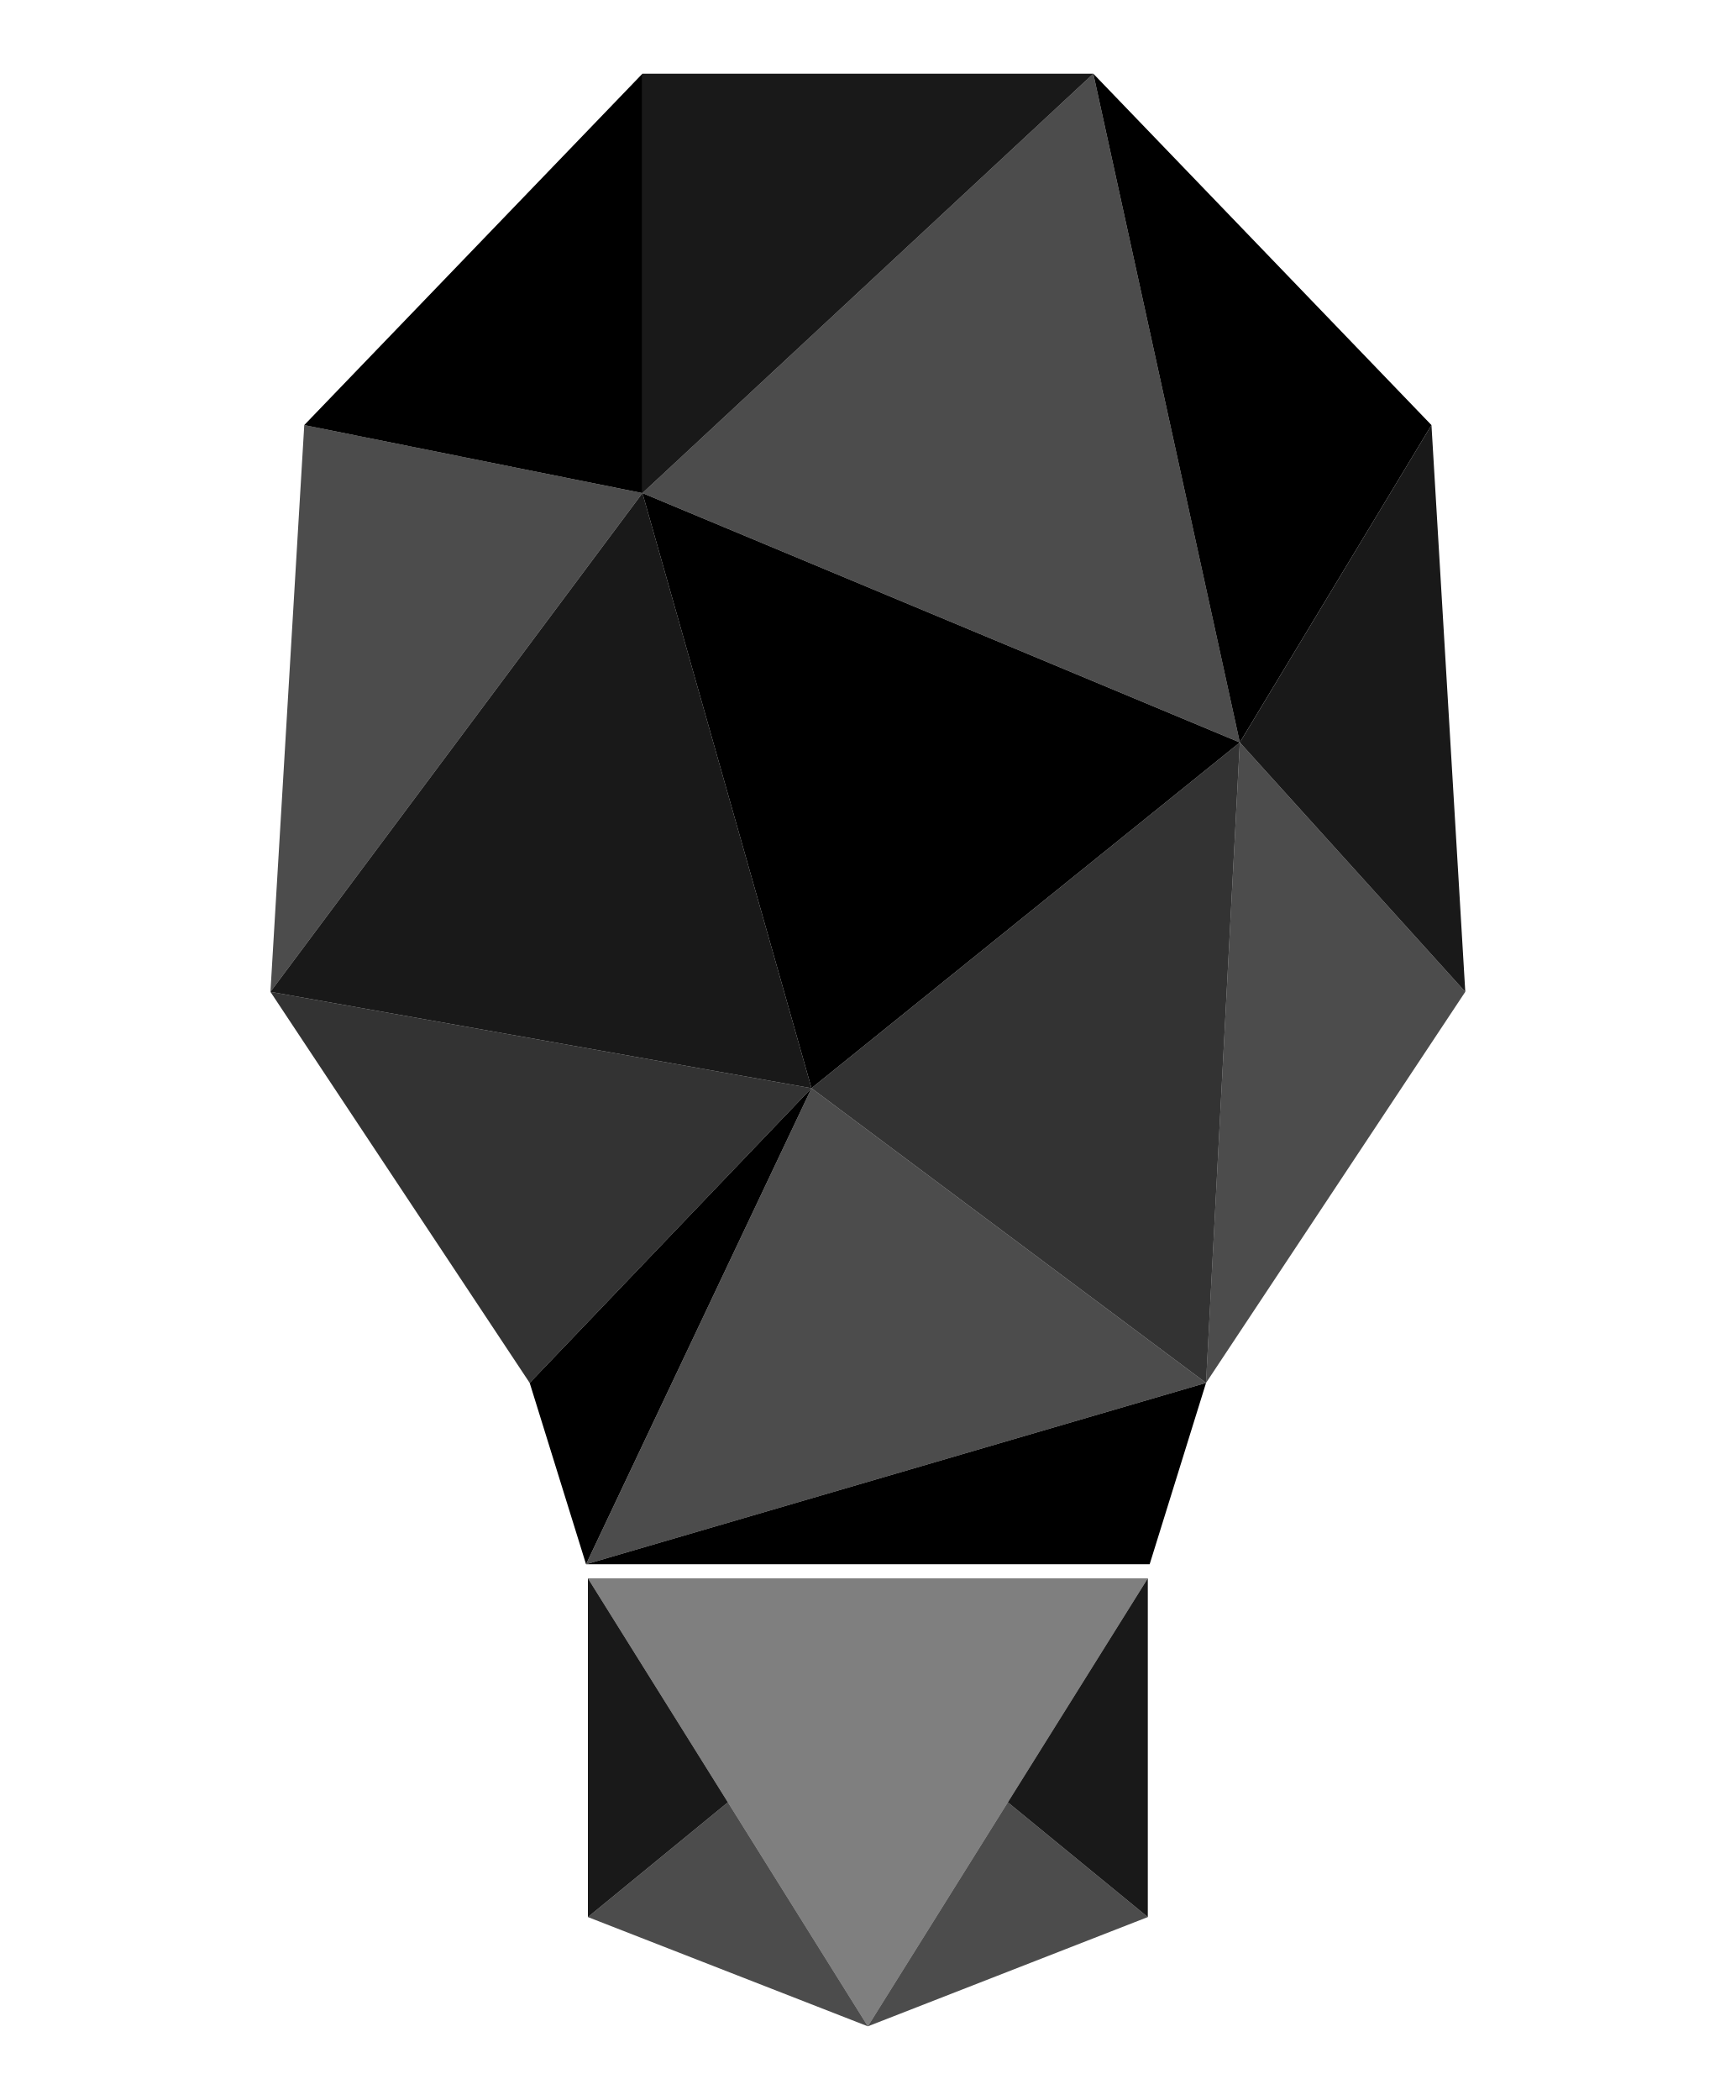
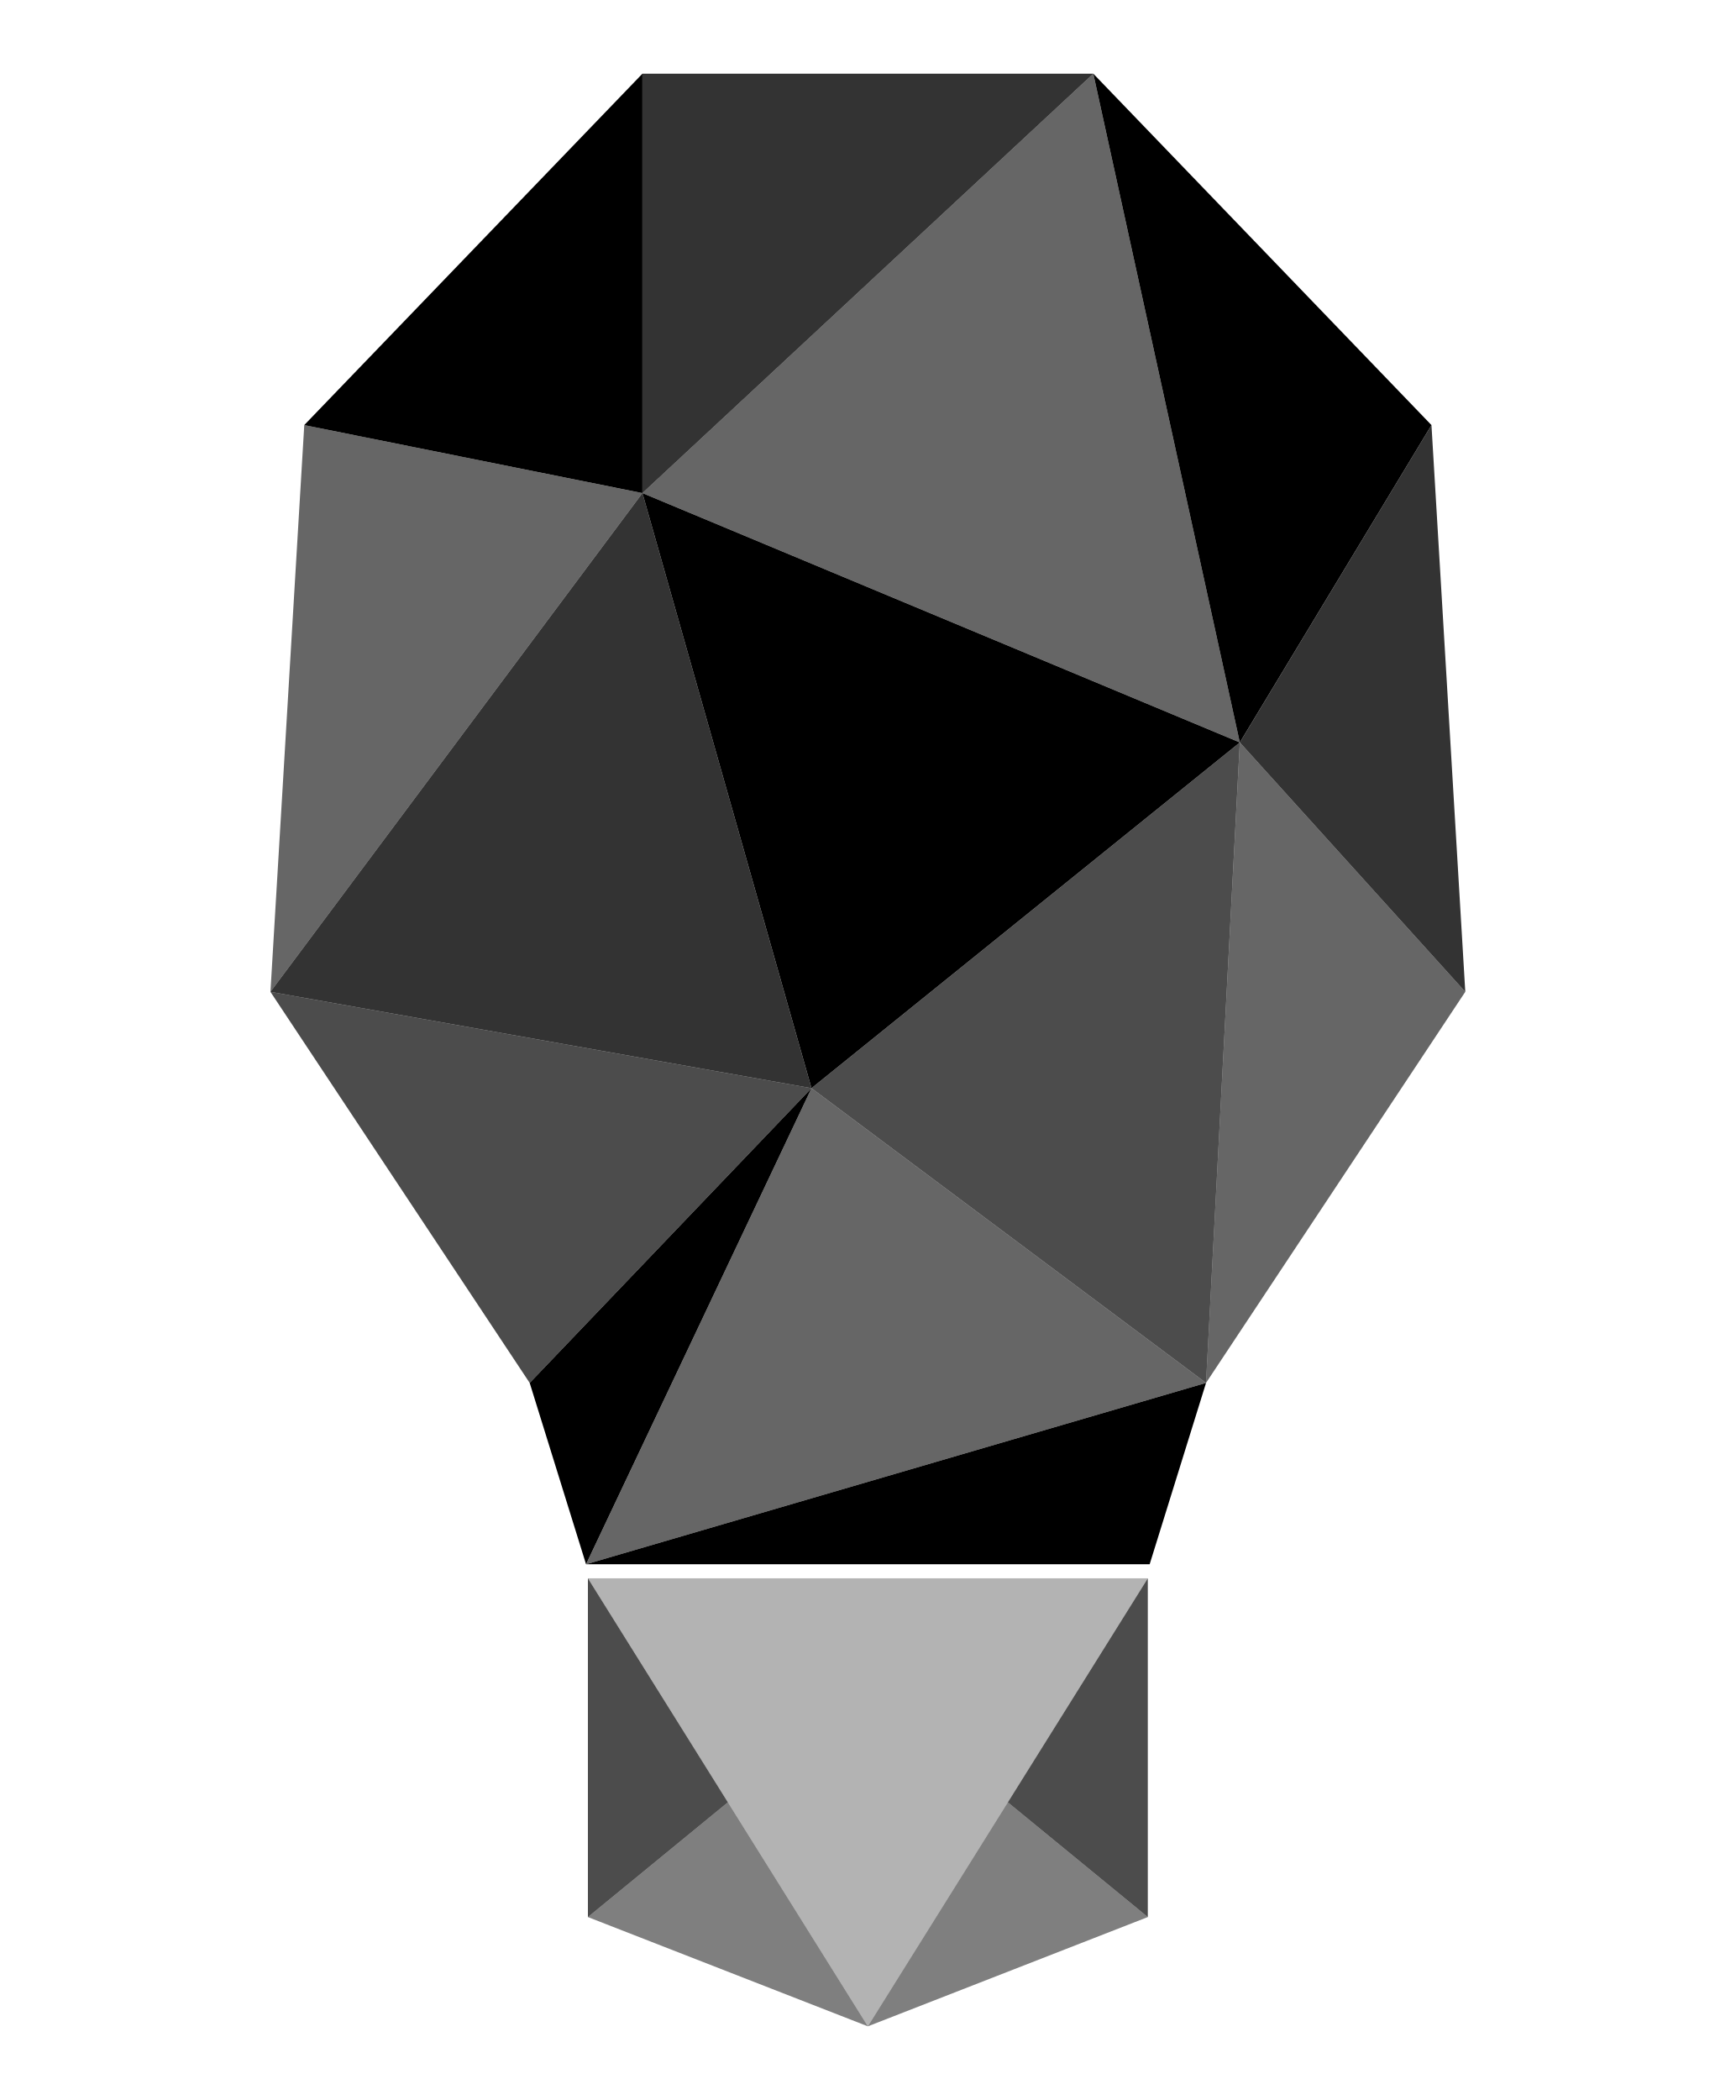
<svg xmlns="http://www.w3.org/2000/svg" width="100%" height="100%" viewBox="0 0 62 75" version="1.1" xml:space="preserve" style="fill-rule:evenodd;clip-rule:evenodd;stroke-linejoin:round;stroke-miterlimit:2;">
  <g id="bottom" transform="matrix(1,0,0,1,21,56.3686)">
-     <path id="Triangle-3" d="M4.95,8.39L4.554,14.049L4.95,8.39Z" style="fill:currentColor;fill-rule:nonzero;" />
-     <path id="Triangle-31" d="M0,12.098L5,8L10,16L0,12.098Z" style="fill:currentColor;fill-opacity:0.7;fill-rule:nonzero;" />
-     <path id="Triangle-32" d="M0,0L0,12.098L5,8L0,0Z" style="fill:currentColor;fill-opacity:0.9;fill-rule:nonzero;" />
-     <path id="Triangle-33" d="M15,8L10,16L20,12.098L15,8Z" style="fill:currentColor;fill-opacity:0.7;fill-rule:nonzero;" />
-     <path id="Triangle-34" d="M20,12.098L15,8L20,0L20,12.098Z" style="fill:currentColor;fill-opacity:0.9;fill-rule:nonzero;" />
-     <path id="Triangle-35" d="M0,0L20,0L10,16L0,0Z" style="fill:currentColor;fill-opacity:0.5;fill-rule:nonzero;" />
+     <path d="M4.95,8.39L4.554,14.049L4.95,8.39Z" style="fill:currentColor;fill-rule:nonzero;" />
+     <path d="M0,12.098L5,8L10,16L0,12.098Z" style="fill:currentColor;fill-opacity:0.5;fill-rule:nonzero;" />
+     <path d="M0,0L0,12.098L5,8L0,0Z" style="fill:currentColor;fill-opacity:0.7;fill-rule:nonzero;" />
+     <path d="M15,8L10,16L20,12.098L15,8Z" style="fill:currentColor;fill-opacity:0.5;fill-rule:nonzero;" />
+     <path d="M20,12.098L15,8L20,0L20,12.098Z" style="fill:currentColor;fill-opacity:0.7;fill-rule:nonzero;" />
+     <path d="M0,0L20,0L10,16L0,0Z" style="fill:currentColor;fill-opacity:0.3;fill-rule:nonzero;" />
  </g>
  <g id="top" transform="matrix(1,0,0,1,0.60066,-2.63142)">
-     <path id="Triangle-36" d="M22.347,20.242L43.686,29.148L28.386,41.495L22.347,20.242Z" style="fill:currentColor;fill-rule:nonzero;" />
-     <path id="Triangle-37" d="M38.452,5.263L50.531,17.813L43.686,29.148L38.452,5.263Z" style="fill:currentColor;fill-rule:nonzero;" />
-     <path id="Triangle-38" d="M20.333,58.498L42.479,52.021L40.465,58.498L20.333,58.498Z" style="fill:currentColor;fill-rule:nonzero;" />
-     <path id="Triangle-39" d="M18.32,52.021L28.386,41.495L20.333,58.498L18.32,52.021Z" style="fill:currentColor;fill-rule:nonzero;" />
-     <path id="Triangle-310" d="M10.267,17.813L22.347,5.263L22.347,20.242L10.267,17.813Z" style="fill:currentColor;fill-rule:nonzero;" />
-     <path id="Triangle-311" d="M28.386,41.495L42.479,52.021L43.686,29.148L28.386,41.495Z" style="fill:currentColor;fill-opacity:0.8;fill-rule:nonzero;" />
-     <g id="Triangle-312" transform="matrix(-0.766044,0.642788,-0.642788,-0.766044,59.0433,60.4907)">
-       <path d="M11.275,34.257L23.868,49.316L25.752,32.664L11.275,34.257Z" style="fill:currentColor;fill-opacity:0.8;fill-rule:nonzero;" />
+     <path d="M22.347,20.242L43.686,29.148L28.386,41.495L22.347,20.242Z" style="fill:currentColor;fill-rule:nonzero;" />
+     <path d="M38.452,5.263L50.531,17.813L43.686,29.148L38.452,5.263Z" style="fill:currentColor;fill-rule:nonzero;" />
+     <path d="M20.333,58.498L42.479,52.021L40.465,58.498L20.333,58.498Z" style="fill:currentColor;fill-rule:nonzero;" />
+     <path d="M18.32,52.021L28.386,41.495L20.333,58.498L18.32,52.021Z" style="fill:currentColor;fill-rule:nonzero;" />
+     <path d="M10.267,17.813L22.347,5.263L22.347,20.242L10.267,17.813Z" style="fill:currentColor;fill-rule:nonzero;" />
+     <path d="M28.386,41.495L42.479,52.021L43.686,29.148L28.386,41.495Z" style="fill:currentColor;fill-opacity:0.7;fill-rule:nonzero;" />
+     <g transform="matrix(-0.766044,0.642788,-0.642788,-0.766044,59.0433,60.4907)">
+       <path d="M11.275,34.257L23.868,49.316L25.752,32.664L11.275,34.257Z" style="fill:currentColor;fill-opacity:0.7;fill-rule:nonzero;" />
    </g>
-     <g id="Triangle-313" transform="matrix(0.601815,-0.798636,0.798636,0.601815,0.411401,37.4962)">
-       <path d="M26.981,7.134L48.636,10.982L32.711,29.537L26.981,7.134Z" style="fill:currentColor;fill-opacity:0.7;fill-rule:nonzero;" />
+     <g transform="matrix(0.601815,-0.798636,0.798636,0.601815,0.411401,37.4962)">
+       <path d="M26.981,7.134L48.636,10.982L32.711,29.537L26.981,7.134Z" style="fill:currentColor;fill-opacity:0.6;fill-rule:nonzero;" />
    </g>
-     <g id="Triangle-314" transform="matrix(0.601815,-0.798636,0.798636,0.601815,-18.4494,31.8276)">
-       <path d="M11.582,25.717L33.805,25.609L20.465,43.223L11.582,25.717Z" style="fill:currentColor;fill-opacity:0.9;fill-rule:nonzero;" />
+     <g transform="matrix(0.601815,-0.798636,0.798636,0.601815,-18.4494,31.8276)">
+       <path d="M11.582,25.717L33.805,25.609L20.465,43.223L11.582,25.717Z" style="fill:currentColor;fill-opacity:0.8;fill-rule:nonzero;" />
    </g>
-     <g id="Triangle-315" transform="matrix(0.601815,-0.798636,0.798636,0.601815,-31.318,45.4177)">
-       <path d="M20.638,49.123L39.063,45.321L39.138,62.911L20.638,49.123Z" style="fill:currentColor;fill-opacity:0.7;fill-rule:nonzero;" />
+     <g transform="matrix(0.601815,-0.798636,0.798636,0.601815,-31.318,45.4177)">
+       <path d="M20.638,49.123L39.063,45.321L39.138,62.911L20.638,49.123Z" style="fill:currentColor;fill-opacity:0.6;fill-rule:nonzero;" />
    </g>
-     <g id="Triangle-316" transform="matrix(0.601815,-0.798636,0.798636,0.601815,-15.2575,50.5674)">
-       <path d="M33.585,46.985L52.58,34.184L50.313,45.975L33.585,46.985Z" style="fill:currentColor;fill-opacity:0.7;fill-rule:nonzero;" />
+     <g transform="matrix(0.601815,-0.798636,0.798636,0.601815,-15.2575,50.5674)">
+       <path d="M33.585,46.985L52.58,34.184L50.313,45.975L33.585,46.985Z" style="fill:currentColor;fill-opacity:0.6;fill-rule:nonzero;" />
    </g>
-     <g id="Triangle-317" transform="matrix(0.601815,-0.798636,0.798636,0.601815,-16.1227,19.2736)">
-       <path d="M0.156,31.414L17.049,20.197L22.378,31.306L0.156,31.414Z" style="fill:currentColor;fill-opacity:0.7;fill-rule:nonzero;" />
+     <g transform="matrix(0.601815,-0.798636,0.798636,0.601815,-16.1227,19.2736)">
+       <path d="M0.156,31.414L17.049,20.197L22.378,31.306L0.156,31.414Z" style="fill:currentColor;fill-opacity:0.6;fill-rule:nonzero;" />
    </g>
-     <g id="Triangle-318" transform="matrix(0.601815,-0.798636,0.798636,0.601815,-1.9474,51.9612)">
-       <path d="M45.683,22.716L58.855,21.36L43.416,34.507L45.683,22.716Z" style="fill:currentColor;fill-opacity:0.9;fill-rule:nonzero;" />
+     <g transform="matrix(0.601815,-0.798636,0.798636,0.601815,-1.9474,51.9612)">
+       <path d="M45.683,22.716L58.855,21.36L43.416,34.507L45.683,22.716Z" style="fill:currentColor;fill-opacity:0.8;fill-rule:nonzero;" />
    </g>
-     <g id="Triangle-319" transform="matrix(-0.939693,0.34202,-0.34202,-0.939693,60.6145,9.64031)">
-       <path d="M19.329,11.693L39.586,3.126L34.463,17.202L19.329,11.693Z" style="fill:currentColor;fill-opacity:0.9;fill-rule:nonzero;" />
+     <g transform="matrix(-0.939693,0.34202,-0.34202,-0.939693,60.6145,9.64031)">
+       <path d="M19.329,11.693L39.586,3.126L34.463,17.202L19.329,11.693Z" style="fill:currentColor;fill-opacity:0.8;fill-rule:nonzero;" />
    </g>
  </g>
</svg>
